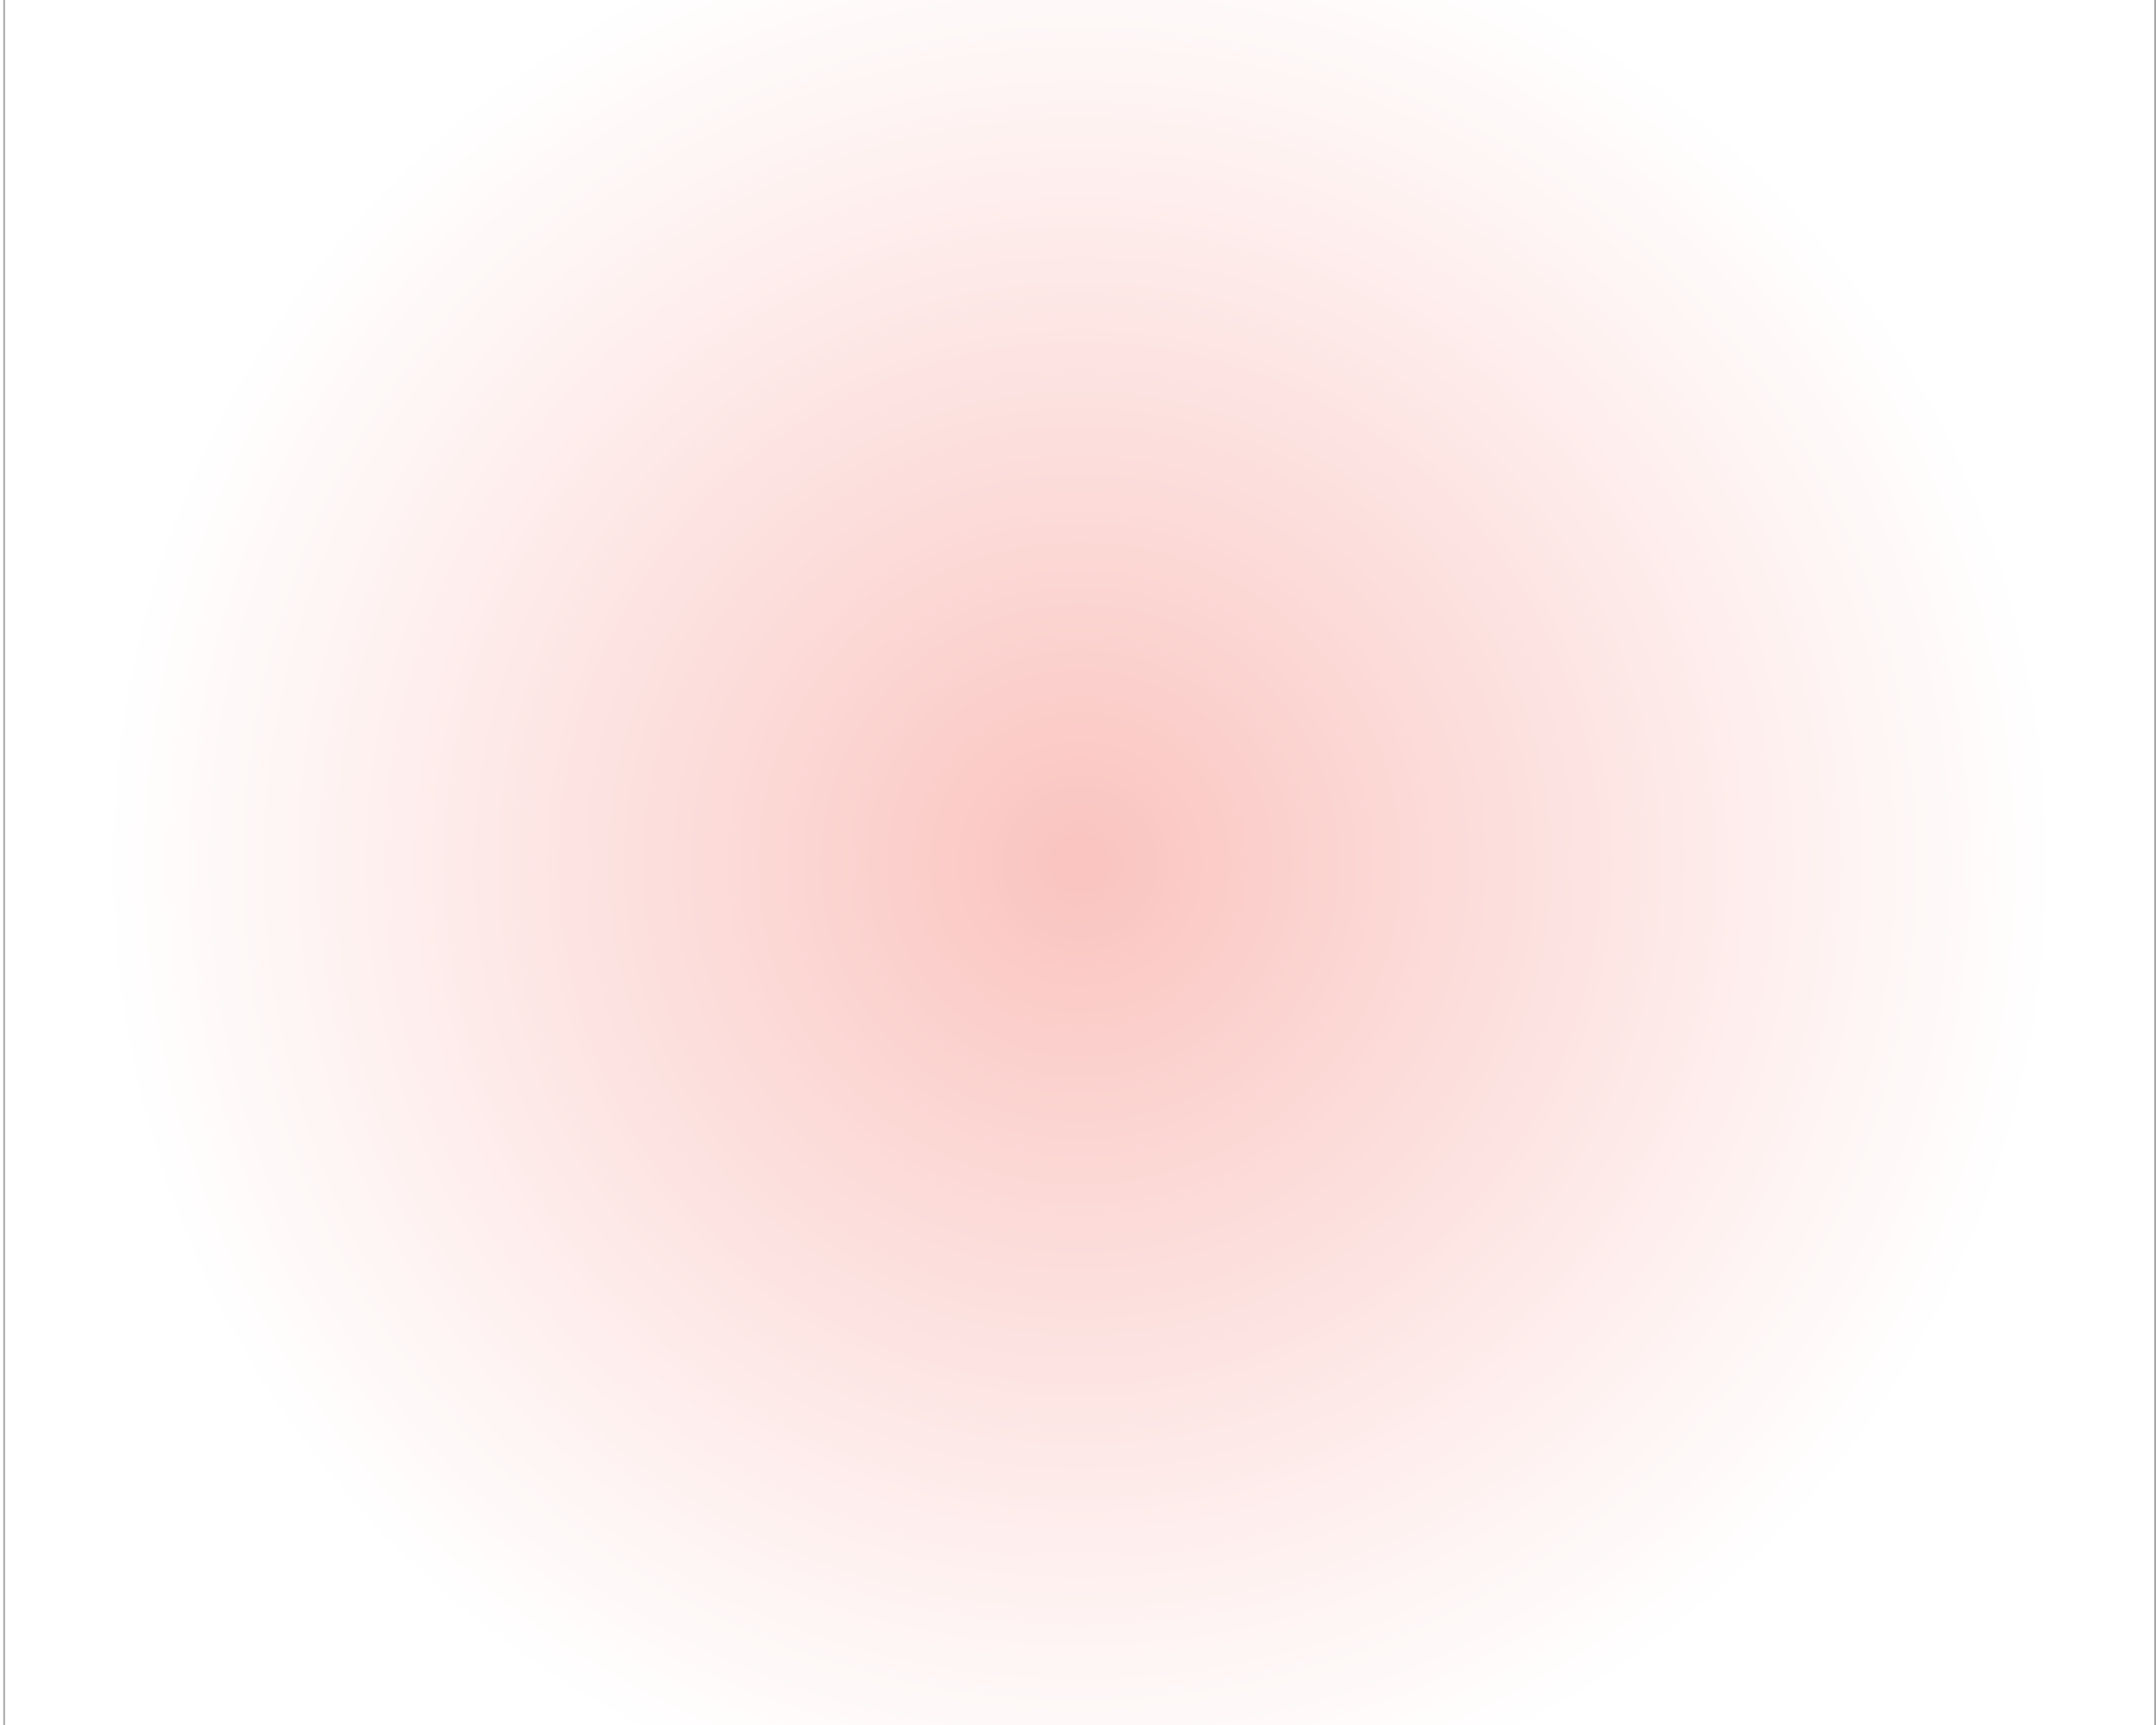
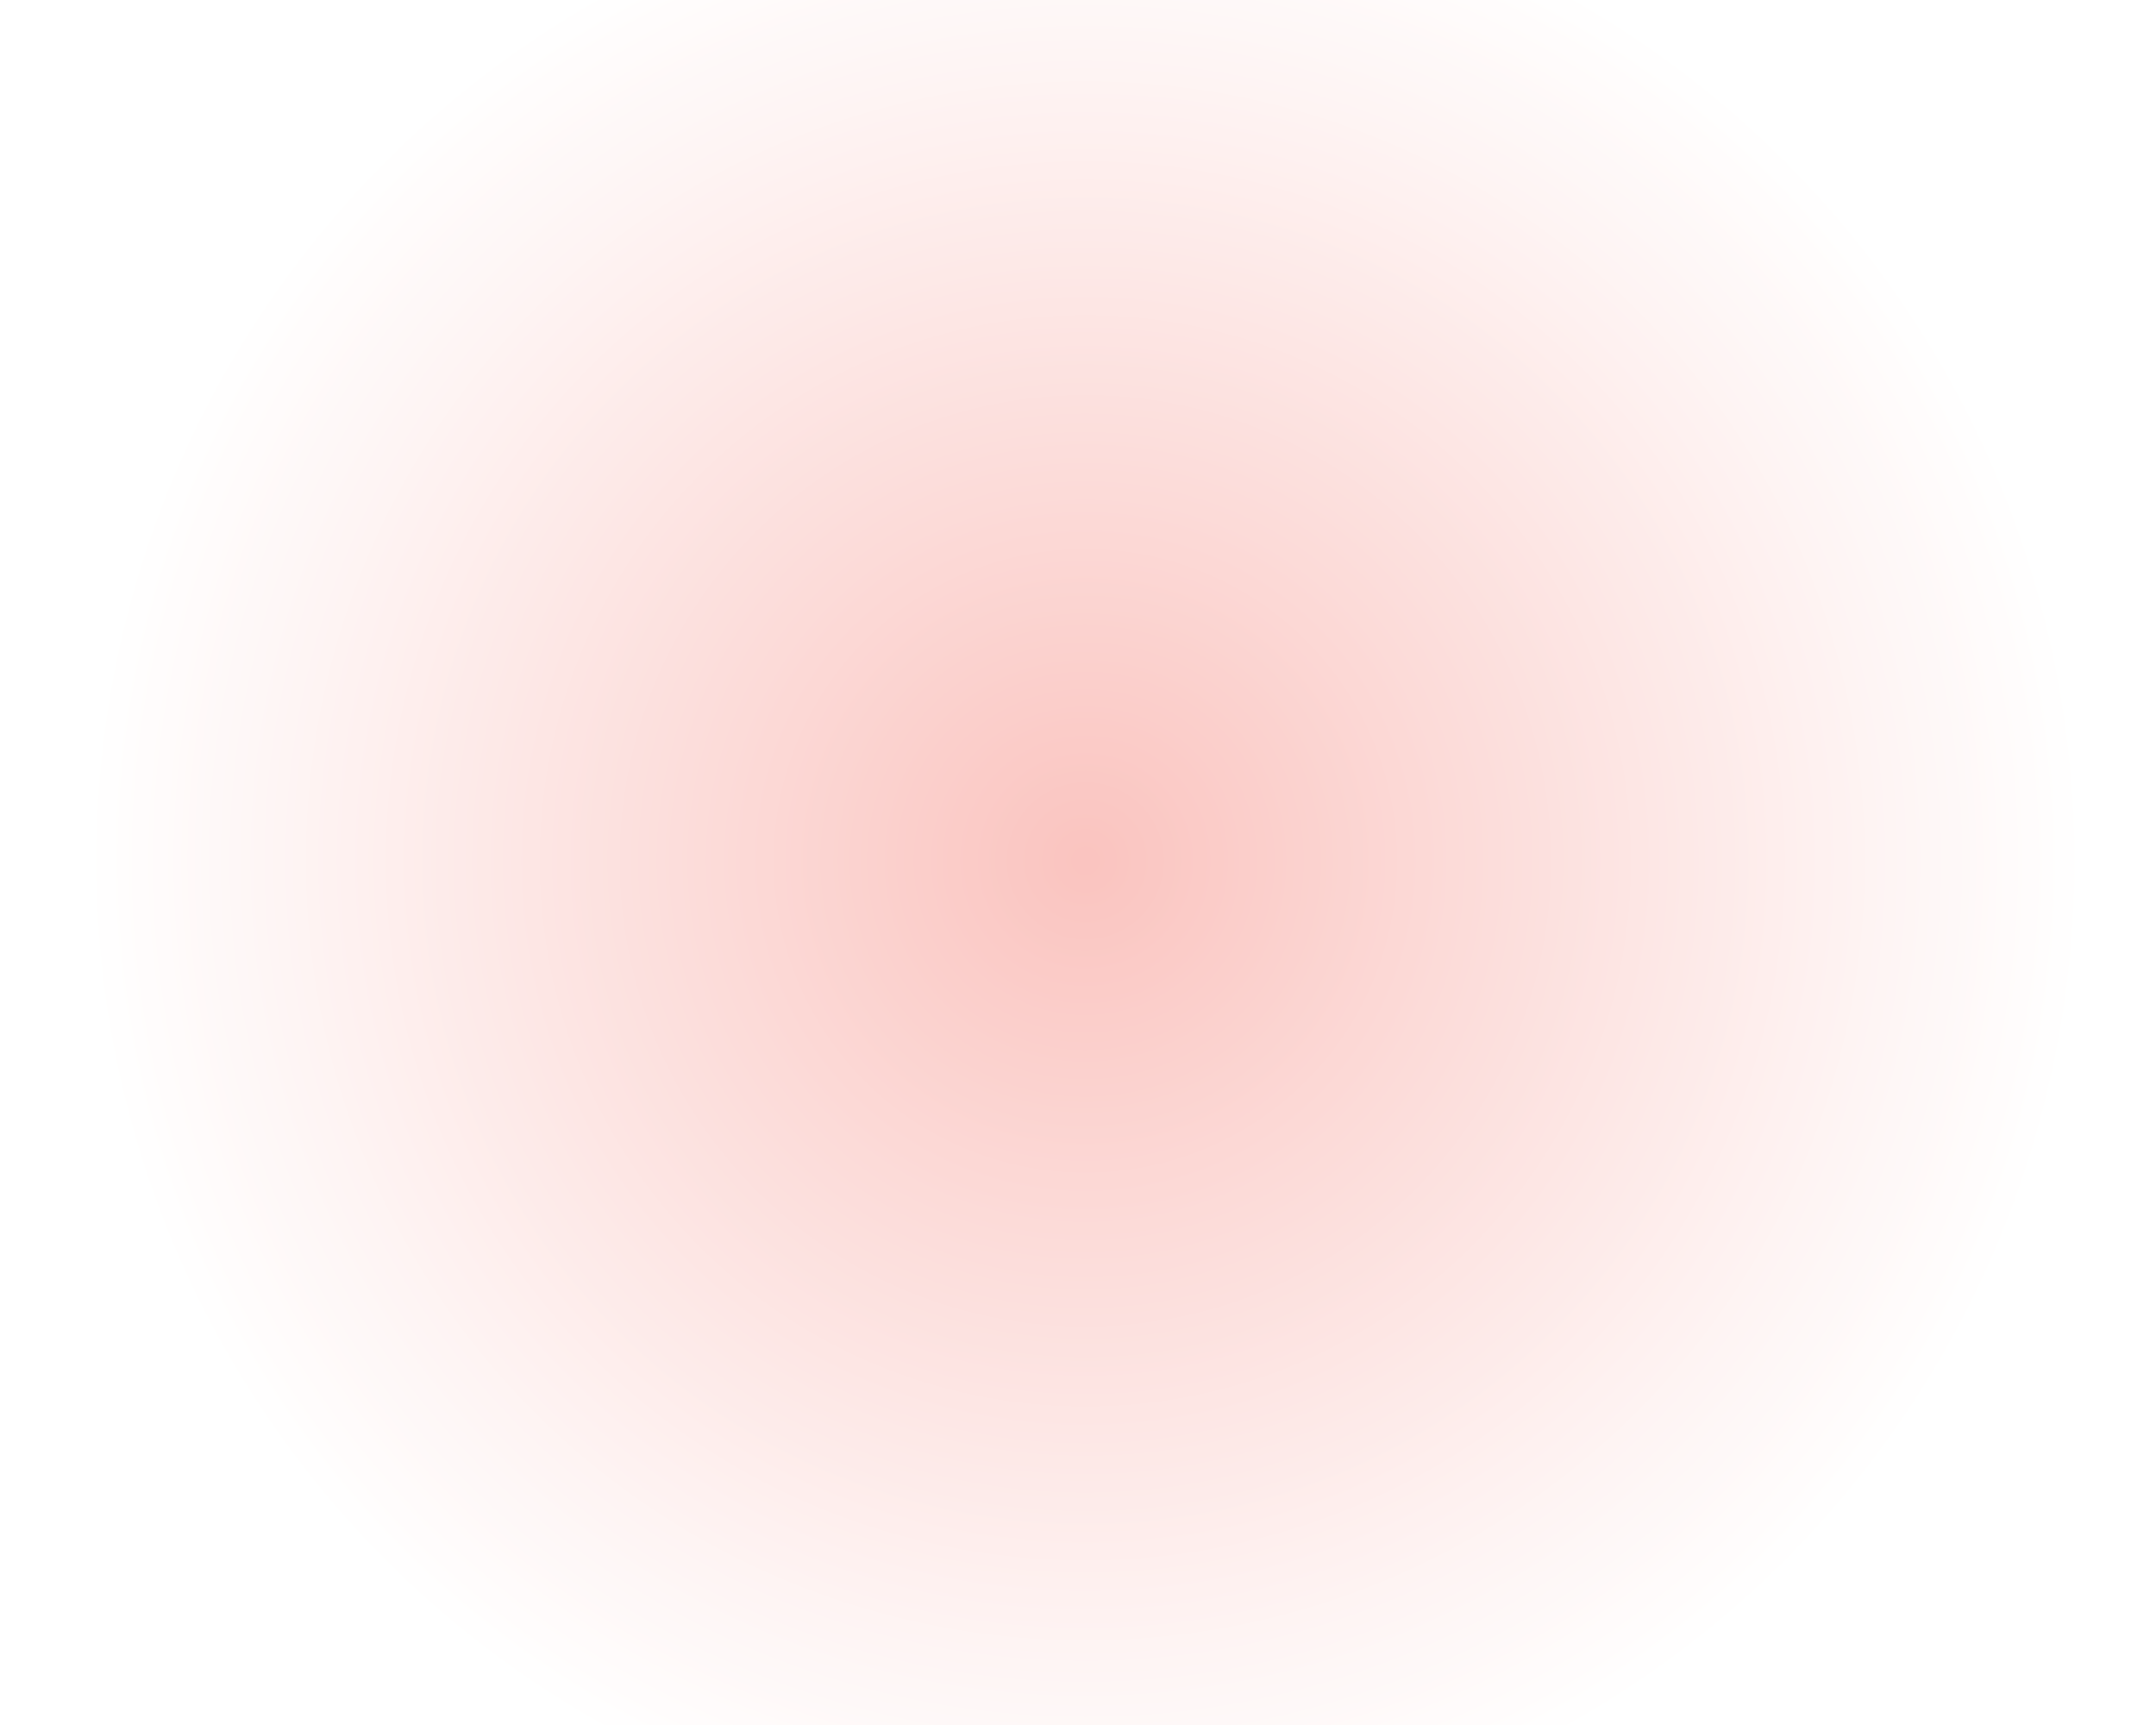
<svg xmlns="http://www.w3.org/2000/svg" version="1.1" id="Layer_1" x="0px" y="0px" viewBox="0 0 1280 1024" style="enable-background:new 0 0 1280 1024;" xml:space="preserve">
  <style type="text/css">
	.st0{opacity:0.37;}
	.st1{fill:url(#SVGID_1_);}
</style>
  <g class="st0">
-     <radialGradient id="SVGID_1_" cx="641" cy="512.5" r="580.046" gradientUnits="userSpaceOnUse">
+     <radialGradient id="SVGID_1_" cx="644.383" cy="512.998" r="593.262" gradientTransform="matrix(1 0 0 -1 0 1024)" gradientUnits="userSpaceOnUse">
      <stop offset="5.618000e-03" style="stop-color:#F15F53" />
      <stop offset="0.309" style="stop-color:#F6938B" />
      <stop offset="0.783" style="stop-color:#FCE0DE" />
      <stop offset="1" style="stop-color:#FFFFFF" />
    </radialGradient>
-     <rect x="2.5" y="-2.5" class="st1" width="1277" height="1030" />
-     <path d="M1279-2v1029H3V-2H1279 M1280-3H2v1031h1278V-3L1280-3z" />
+     <rect x="-8.7" y="-15.7" class="st1" width="1306.1" height="1053.5" />
+     <path d="M1296.9-15.2v1052.4H-8.2V-15.2H1296.9 M1297.9-16.2H-9.2v1054.5h1307.1V-16.2L1297.9-16.2z" />
  </g>
</svg>
